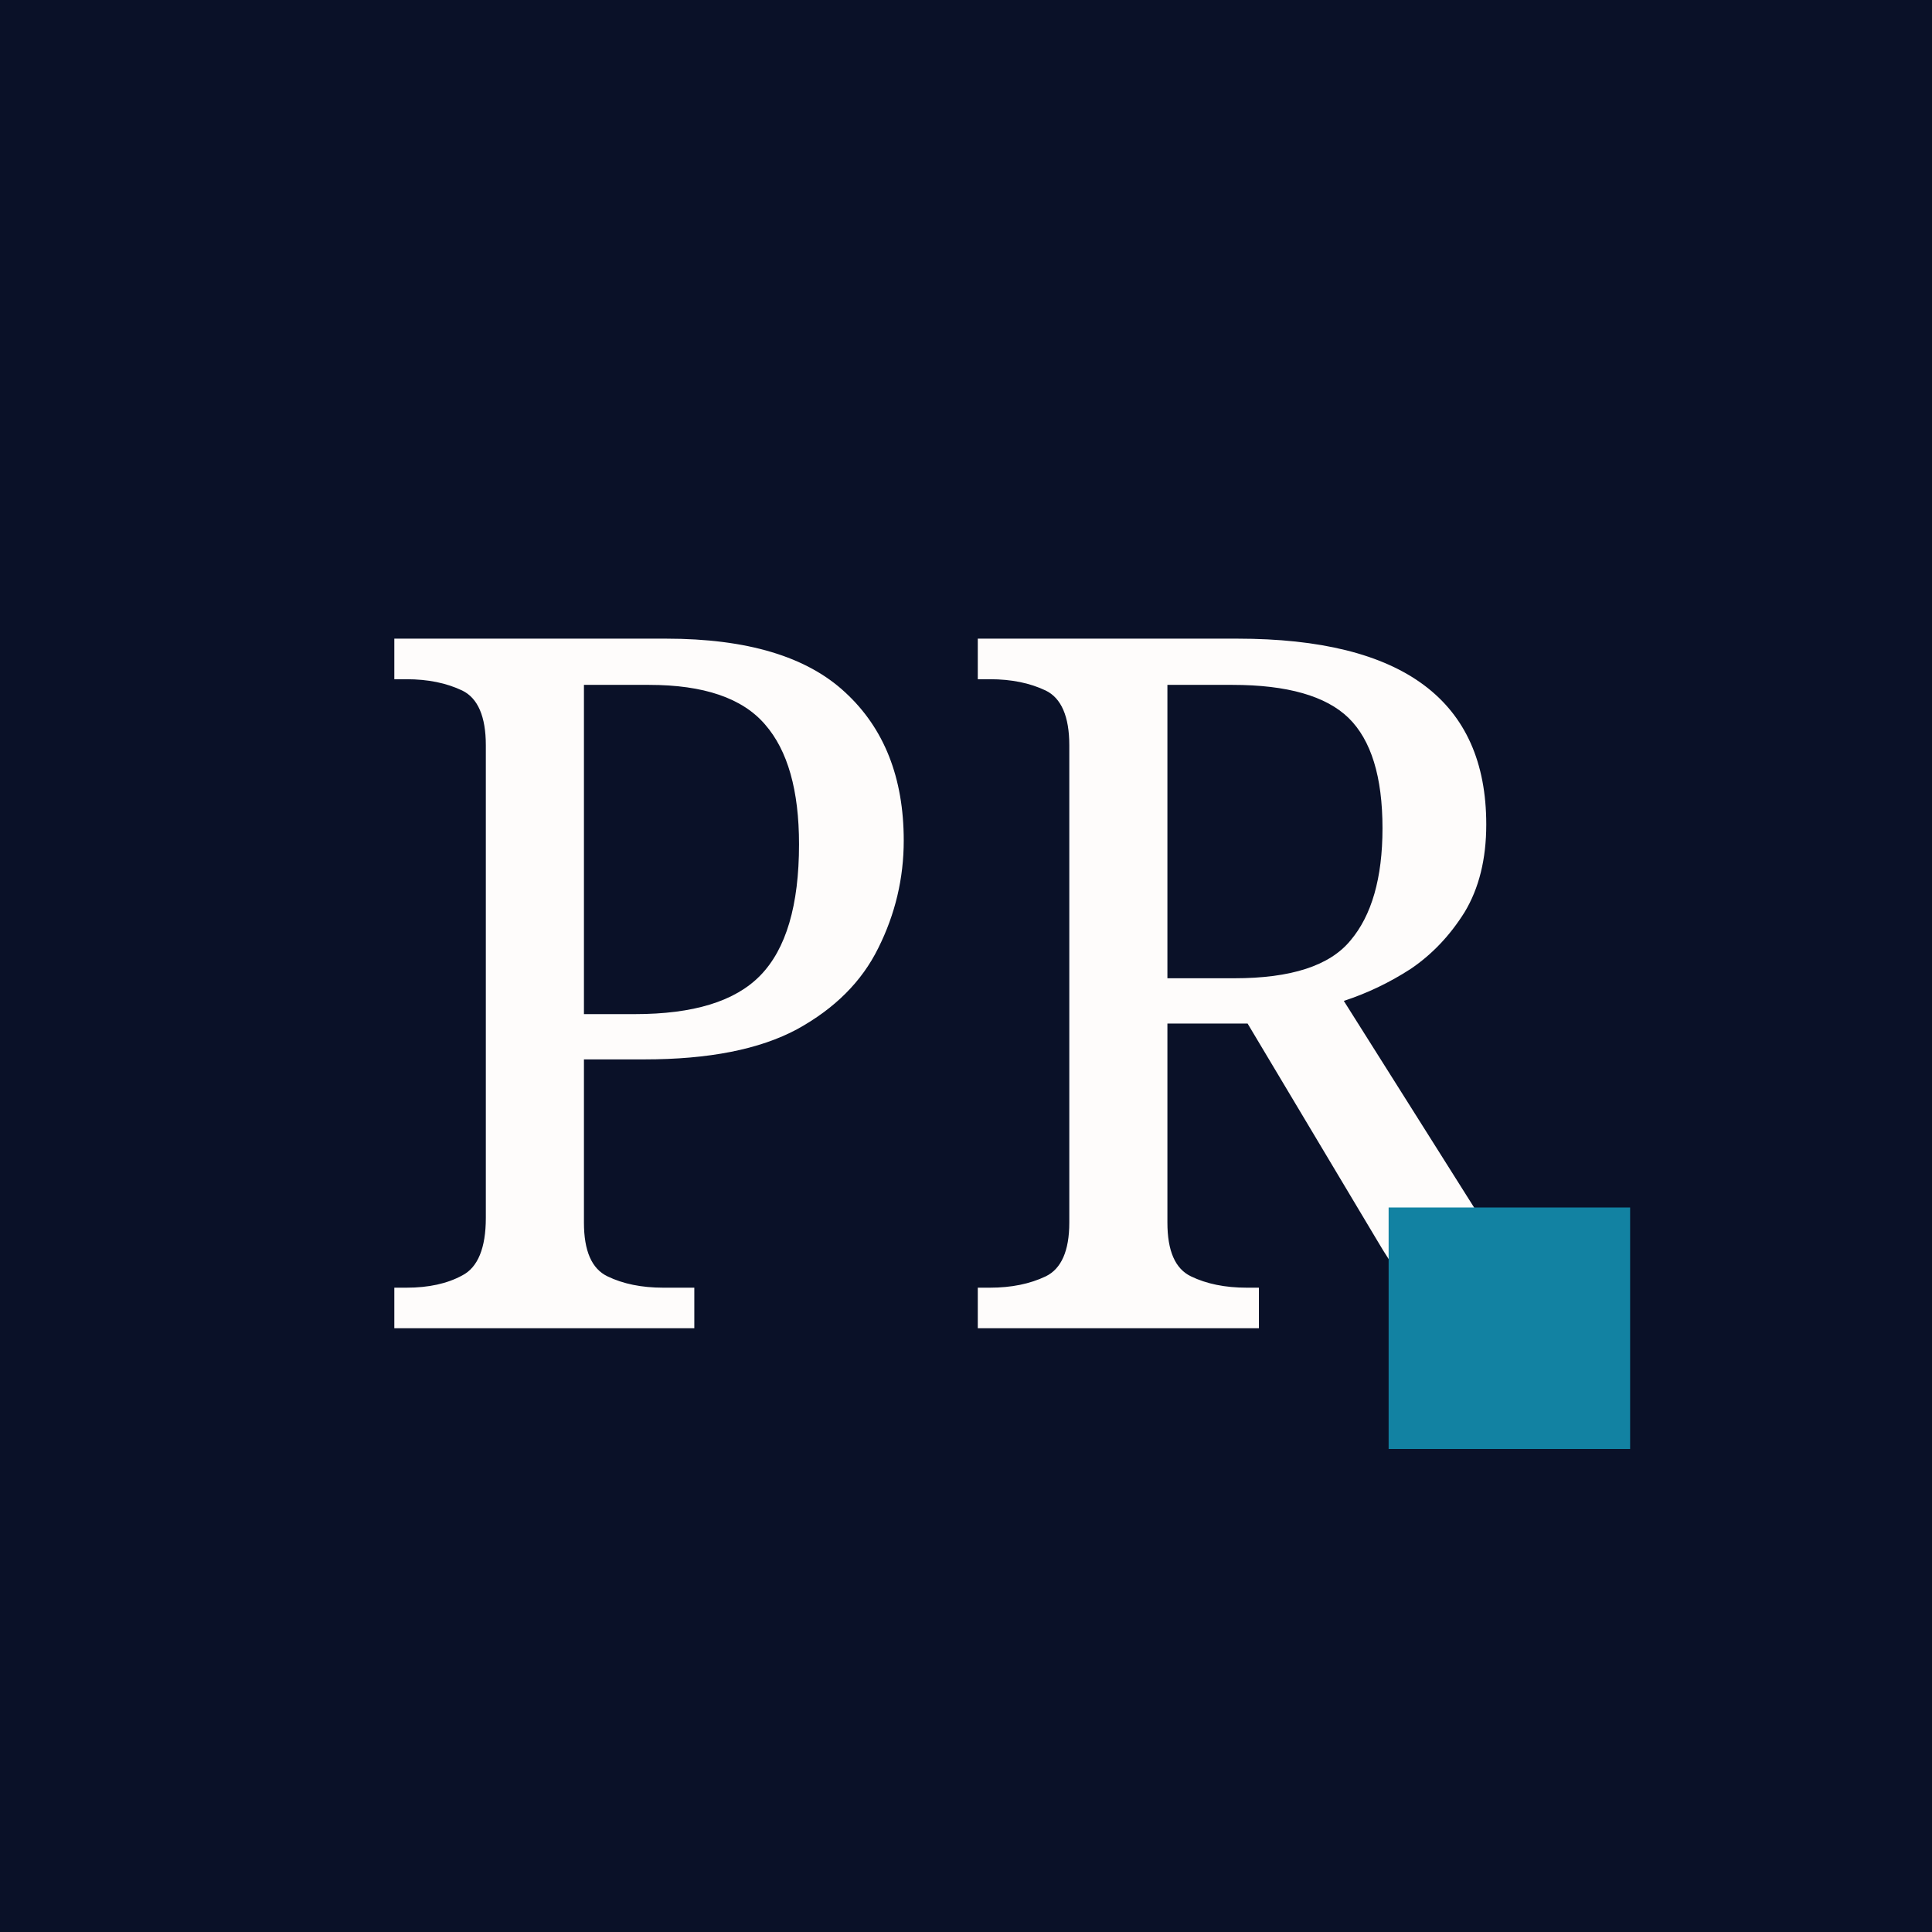
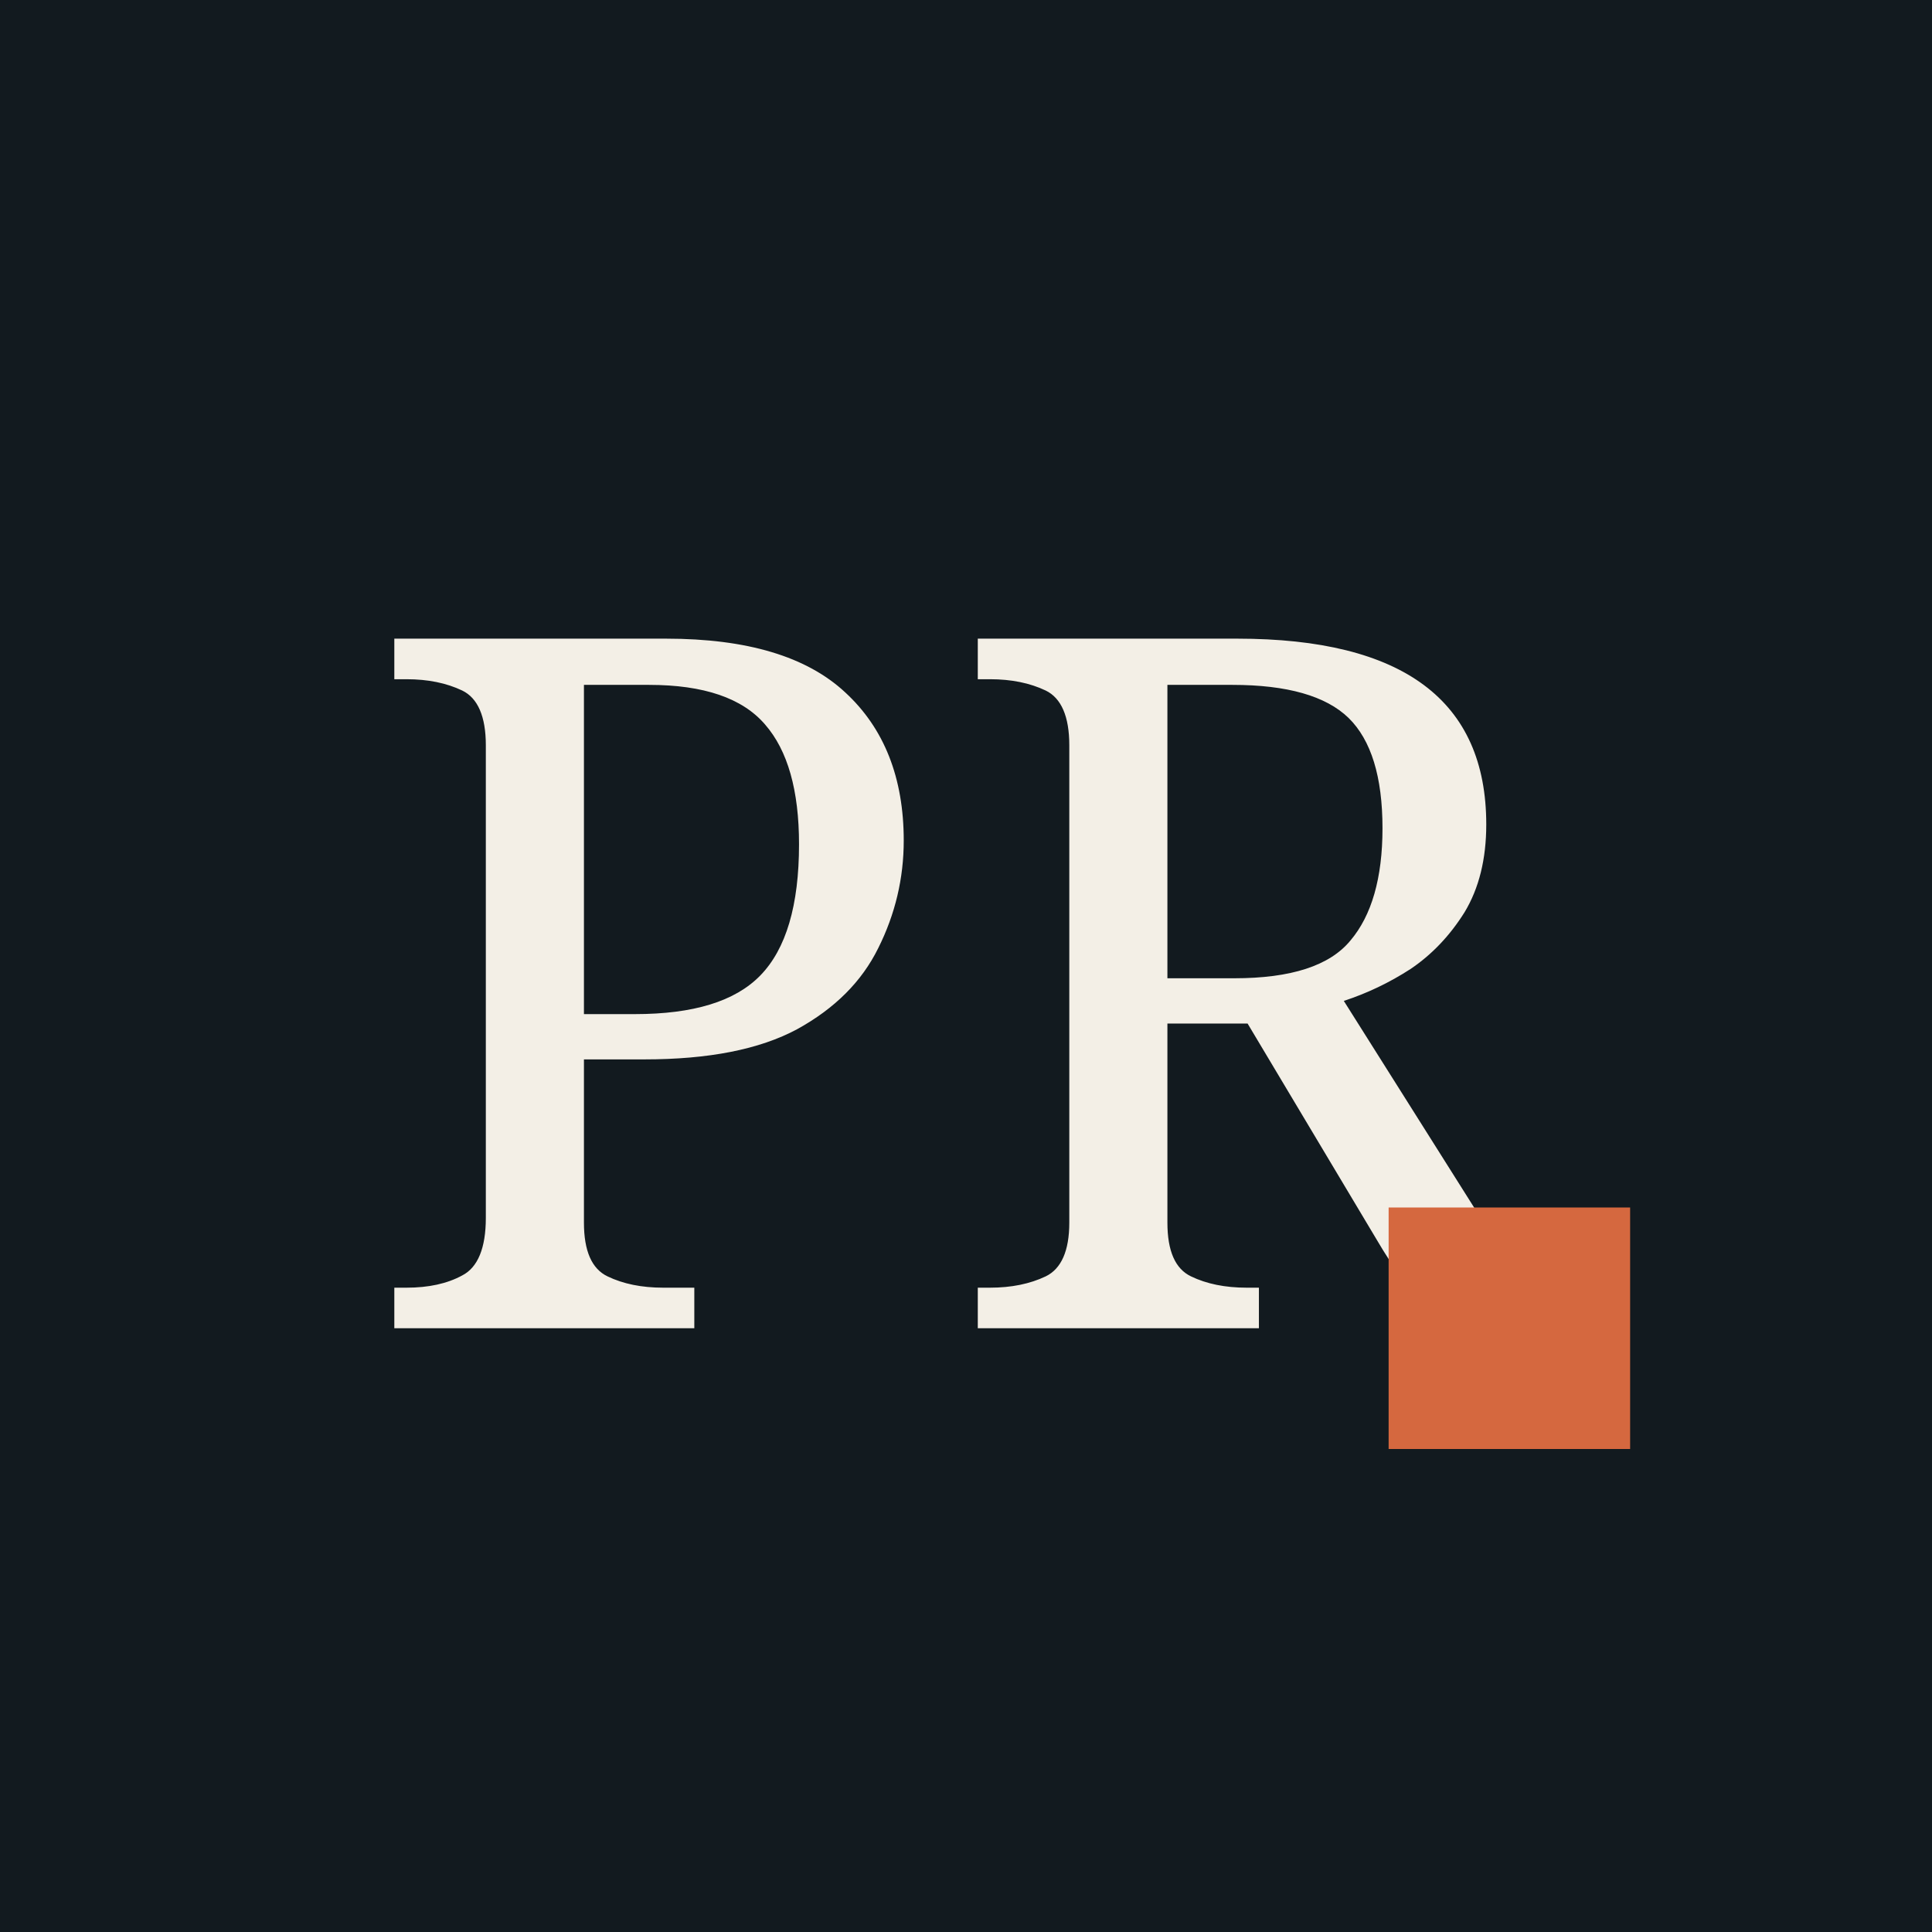
<svg xmlns="http://www.w3.org/2000/svg" viewBox="0 0 32 32">
-   <rect width="32" height="32" fill="#0A1128" />
-   <text x="16" y="22" font-family="Georgia,serif" font-size="16" fill="#FEFCFB" text-anchor="middle">PR</text>
-   <rect x="23" y="20" width="4" height="4" fill="#1282A2" />
+   <rect width="32" height="32" fill="#121A1F" />
+   <text x="16" y="22" font-family="Georgia,serif" font-size="16" fill="#F3EFE6" text-anchor="middle">PR</text>
+   <rect x="23" y="20" width="4" height="4" fill="#D5683F" />
</svg>
